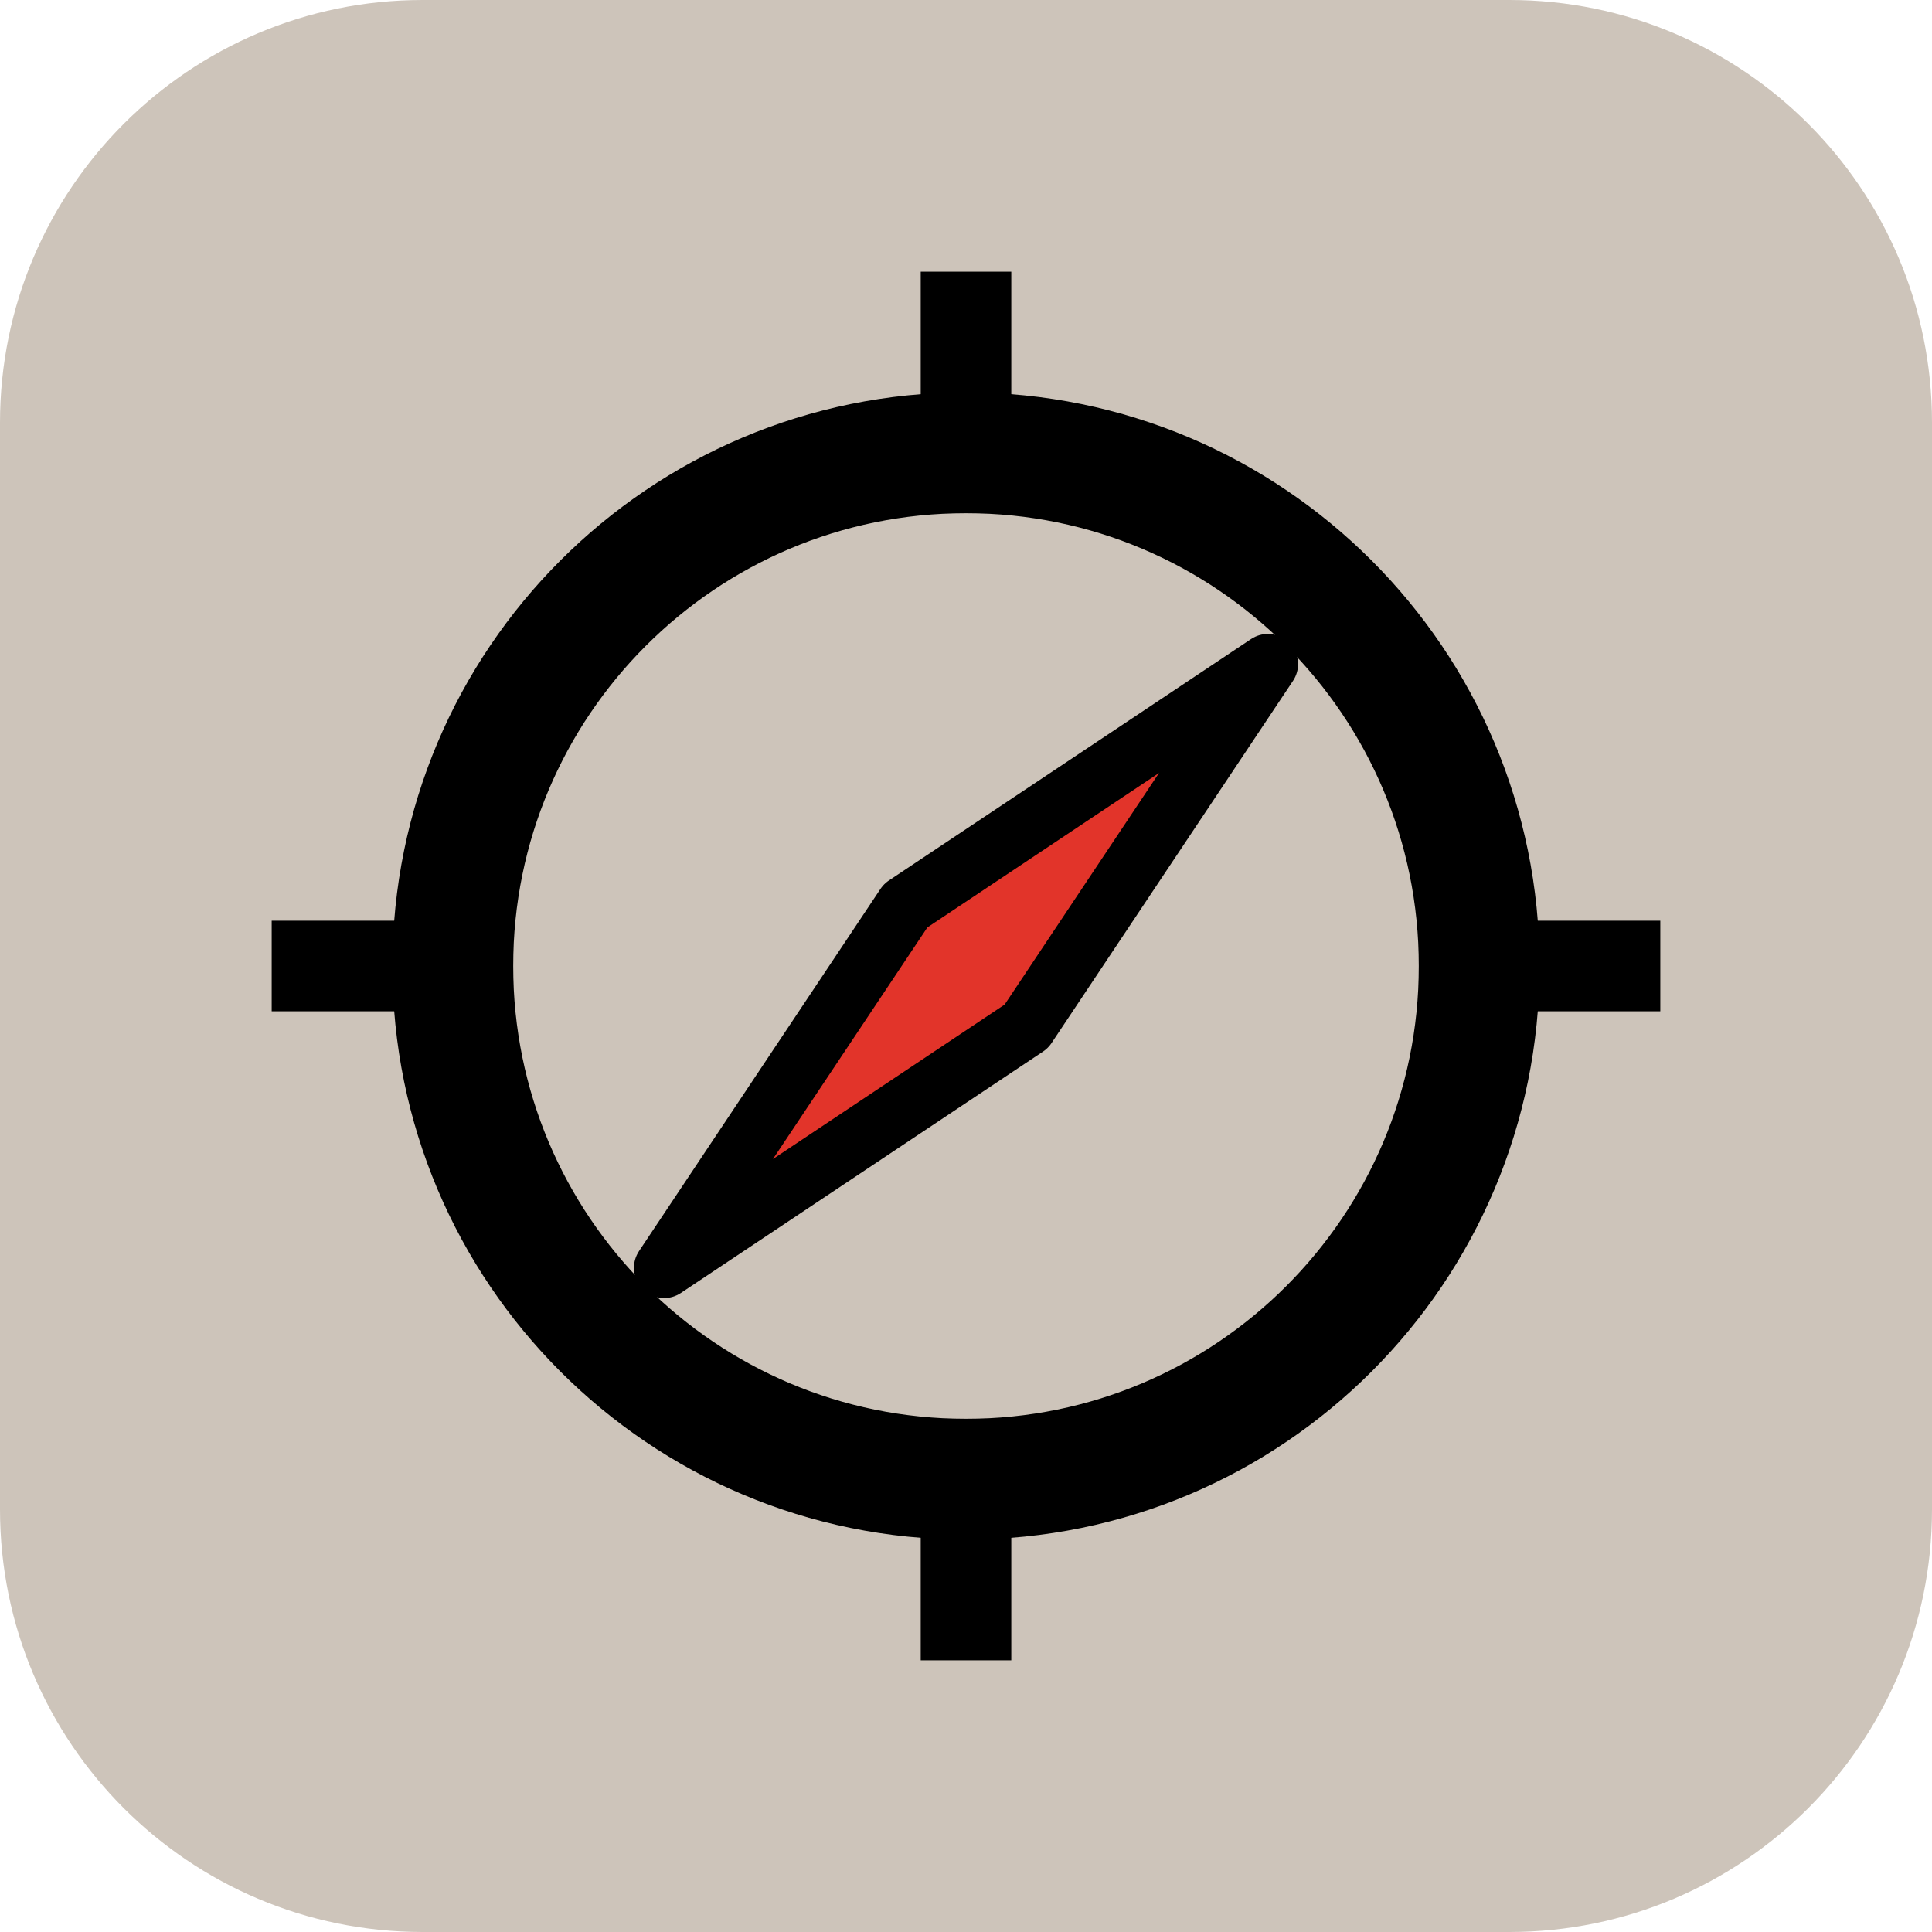
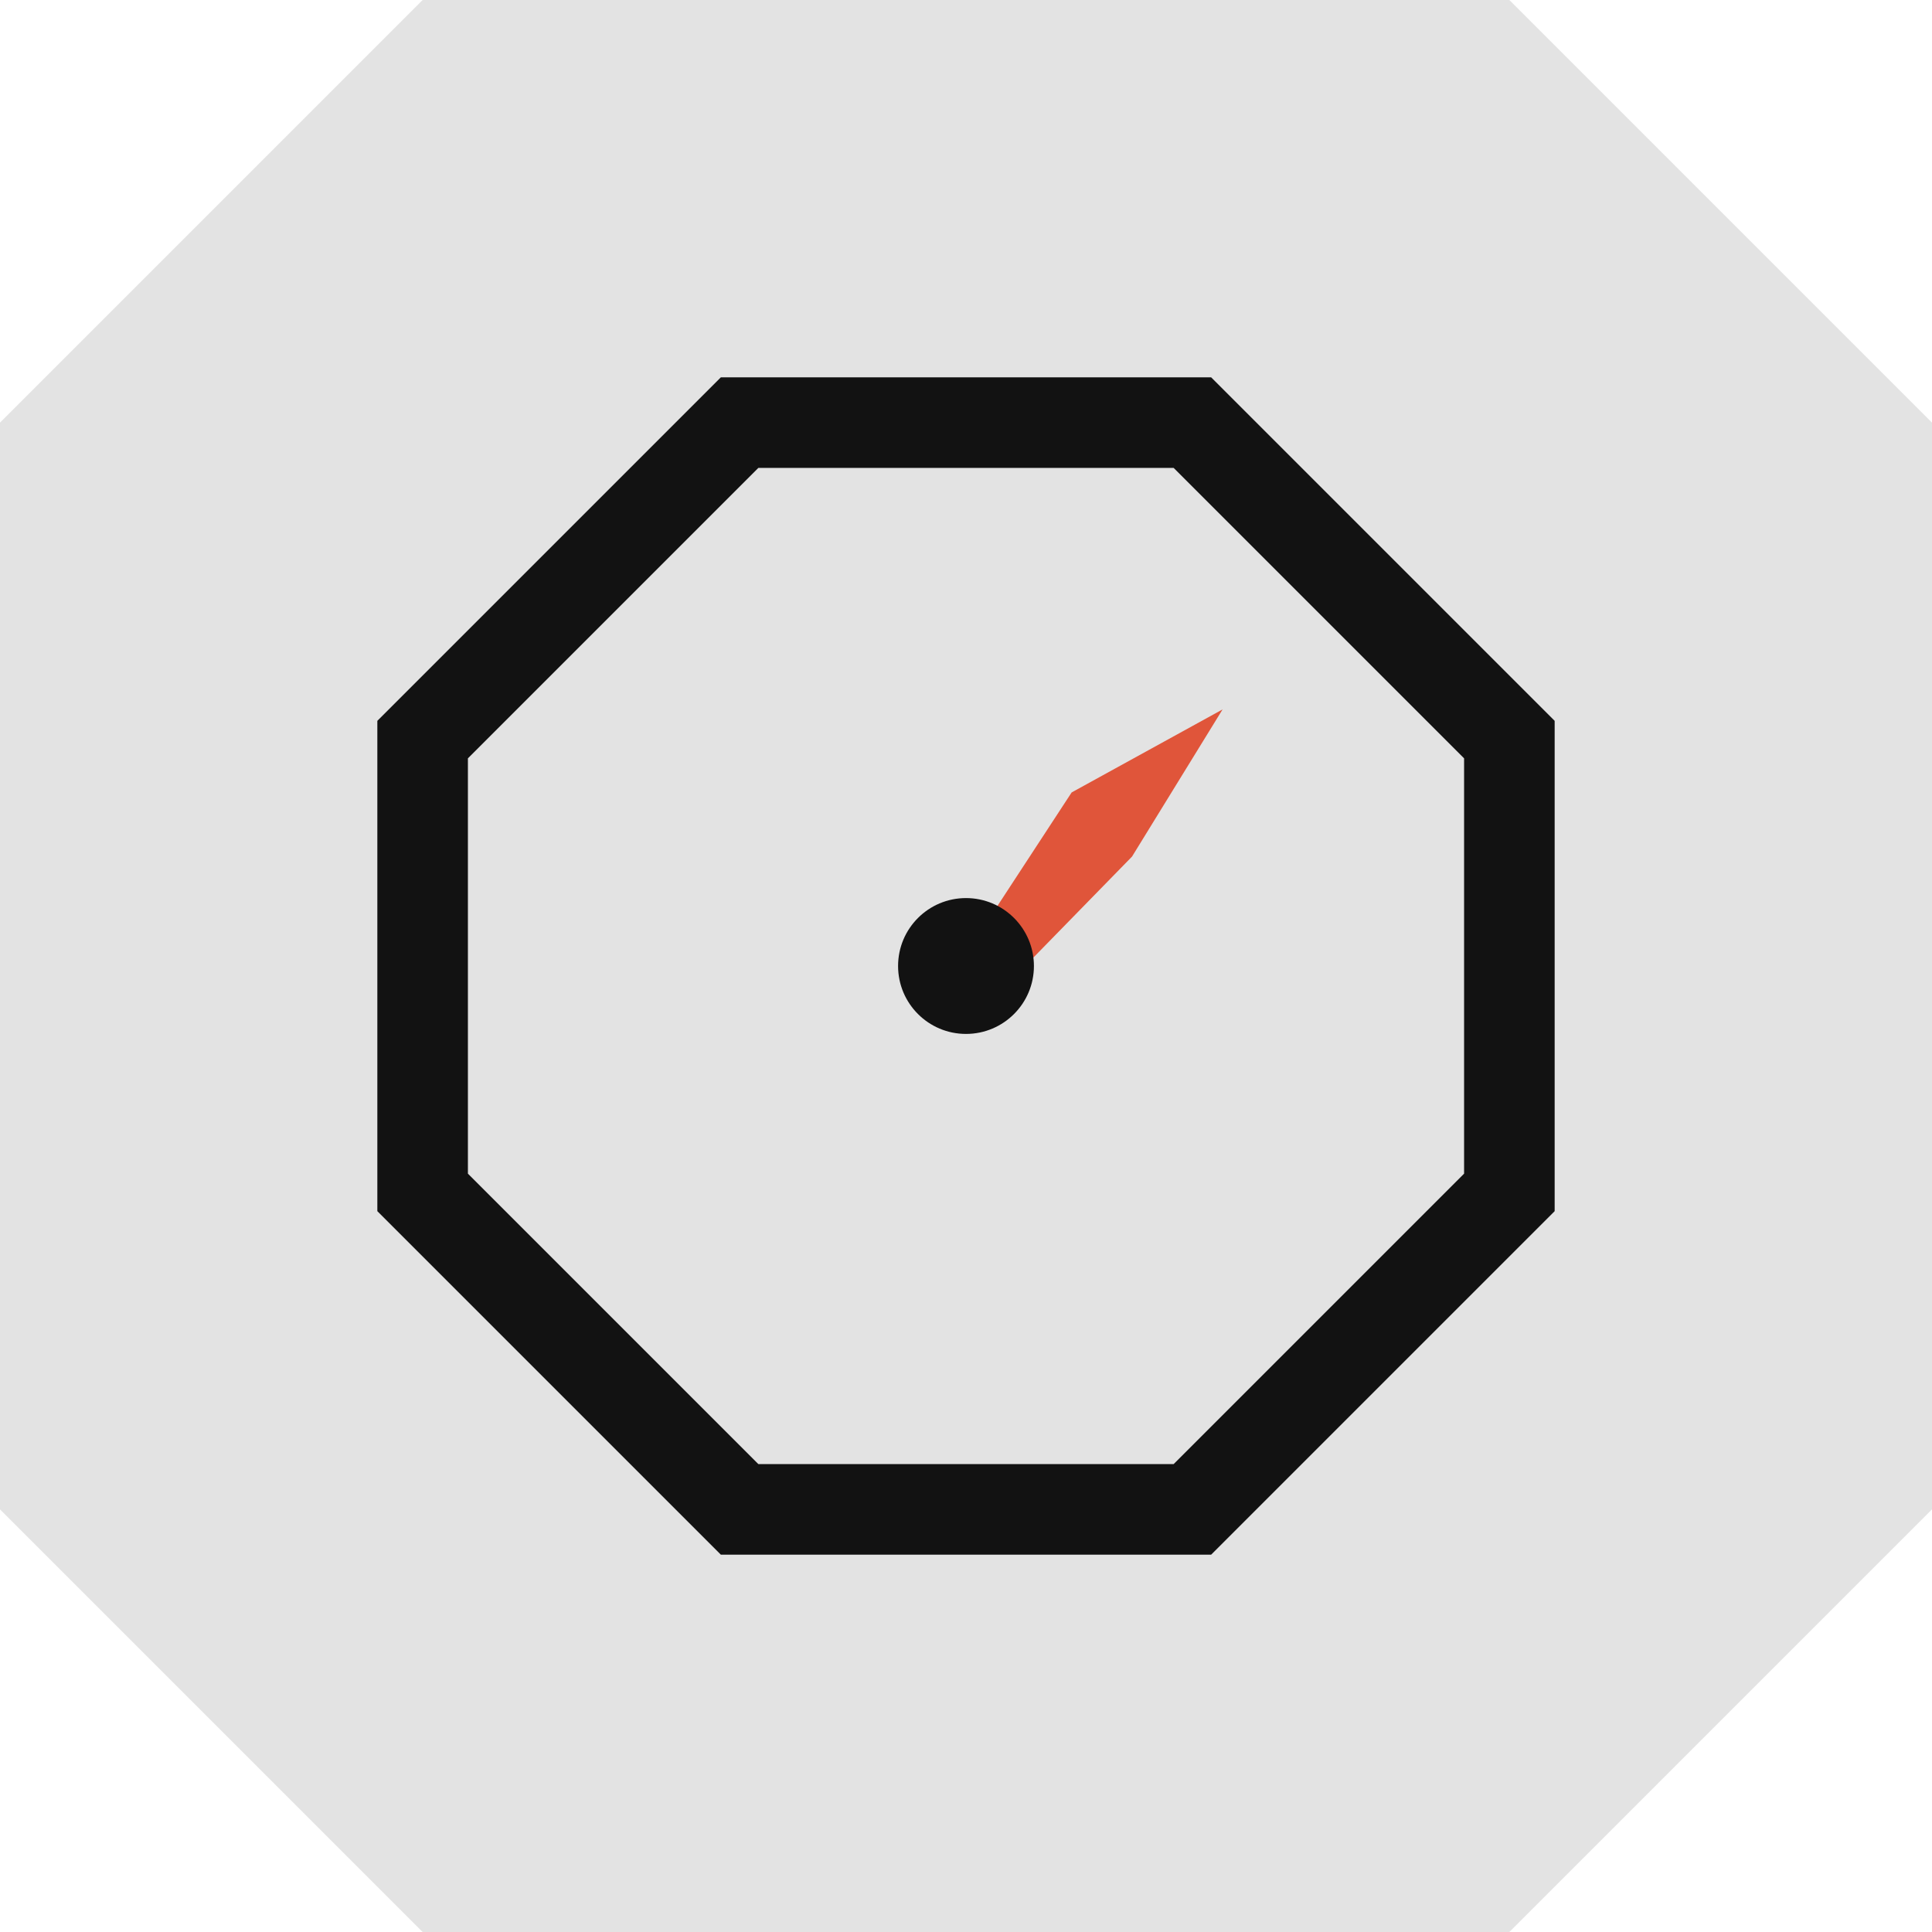
<svg xmlns="http://www.w3.org/2000/svg" width="512" height="512" viewBox="0 0 512 512">
-   <rect width="512" height="512" rx="112" fill="#cdc4ba" />
-   <circle cx="256" cy="256" r="136" fill="none" stroke="#000000" stroke-width="32" />
-   <circle cx="256" cy="256" r="24" fill="#000000" />
-   <path d="M256 72v64M256 376v64M72 256h64M376 256h64" fill="none" stroke="#000000" stroke-width="24" />
-   <path d="M176 336l64-96 96-64-64 96z" fill="#e2342a" stroke="#000000" stroke-width="16" stroke-linejoin="round" />
+   <path d="M112 0h288l112 112v288L400 512H112L0 400V112z" fill="#e3e3e3" />
+   <path d="M196 112h120l84 84v120l-84 84H196l-84-84V196z" fill="none" stroke="#121212" stroke-width="24" stroke-linejoin="miter" />
+   <path d="M250 262l34-52 40-22-24 39-42 43z" fill="#e0553a" />
+   <circle cx="256" cy="256" r="18" fill="#121212" />
</svg>
